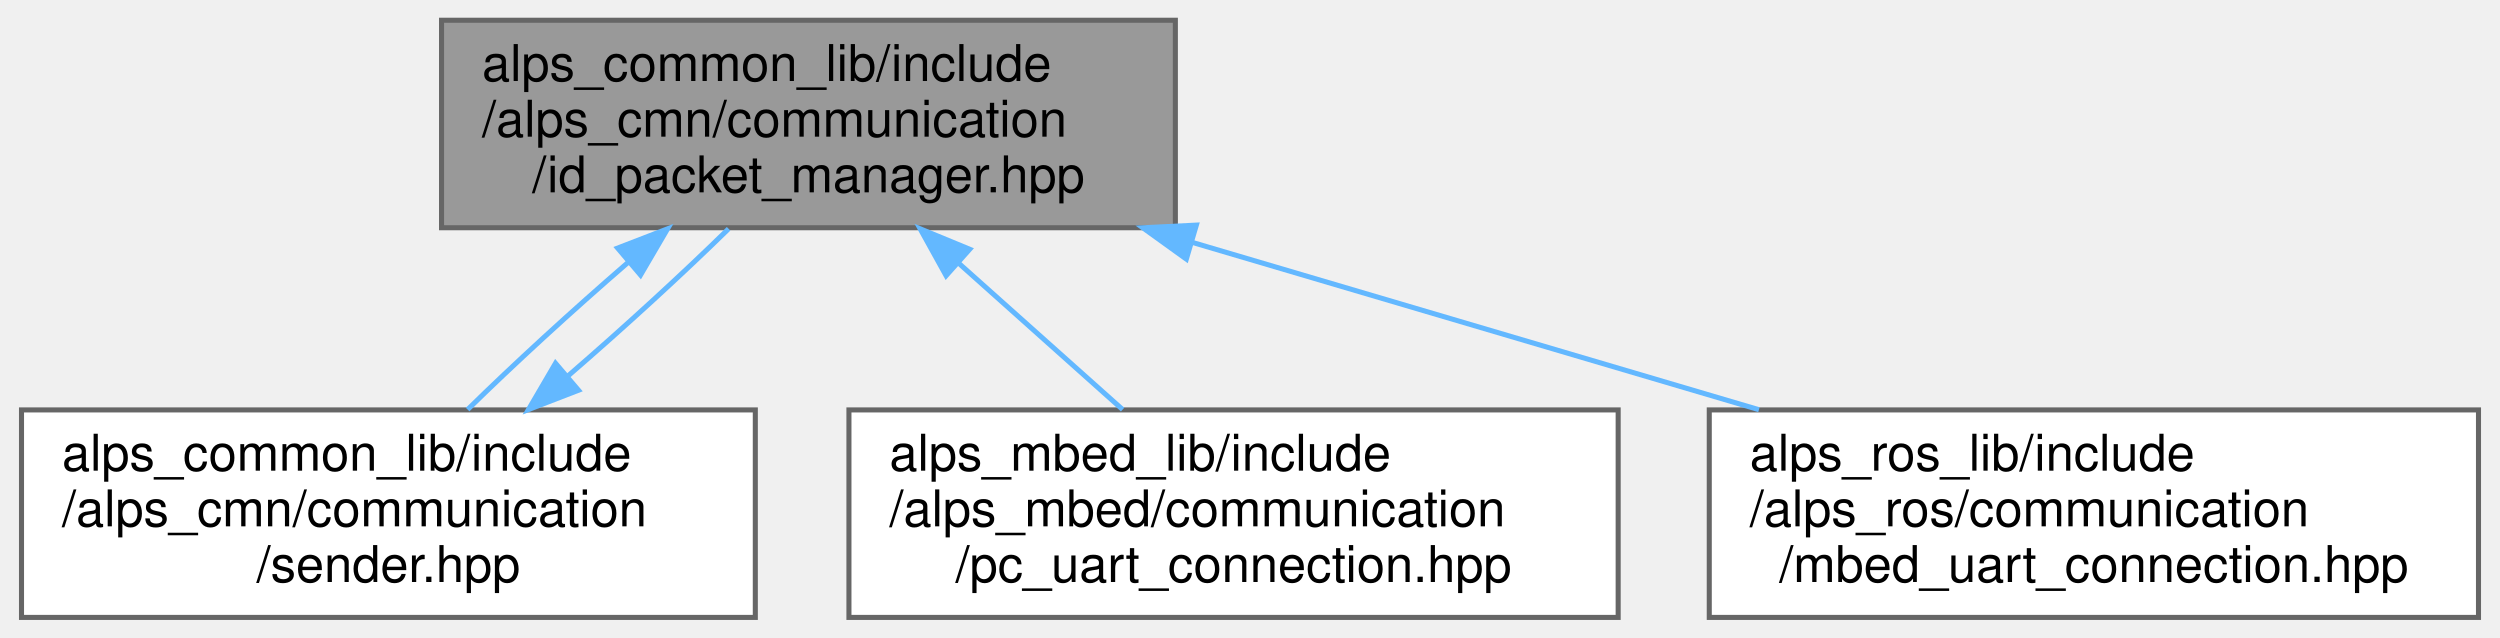
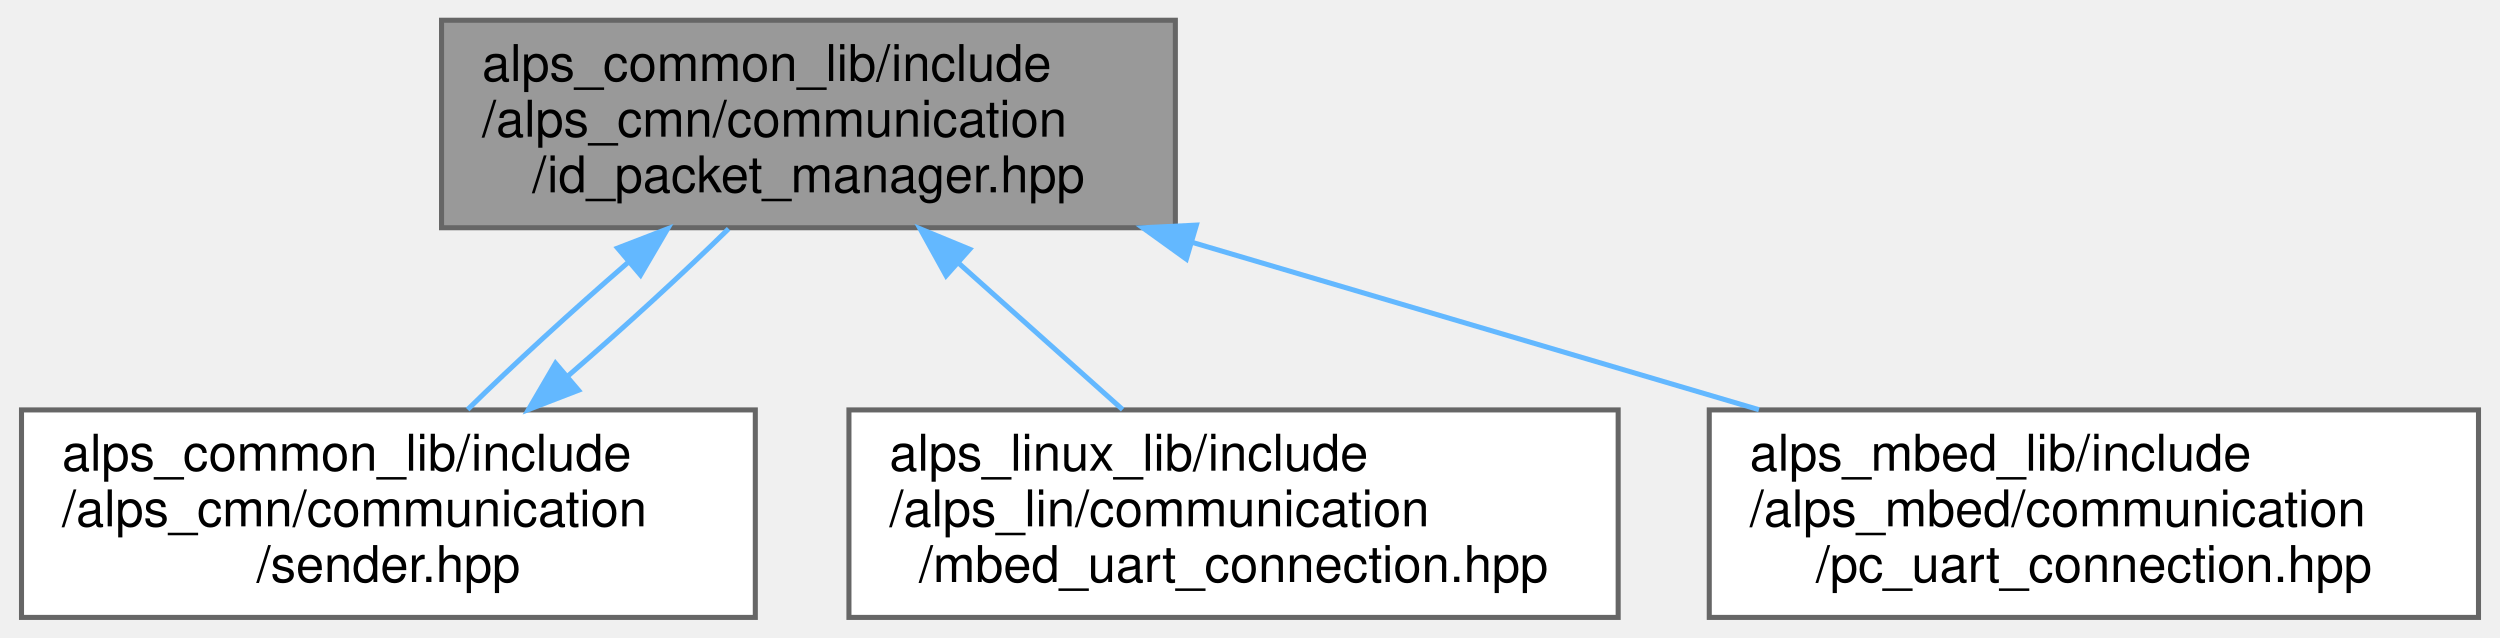
<svg xmlns="http://www.w3.org/2000/svg" xmlns:xlink="http://www.w3.org/1999/xlink" width="494pt" height="126pt" viewBox="0.00 0.00 493.50 126.00">
  <g id="graph0" class="graph" transform="scale(1 1) rotate(0) translate(4 122)">
    <g id="node1" class="node">
      <g id="a_node1">
        <a xlink:title="ID付きパケットデータを管理">
          <polygon fill="#999999" stroke="#666666" points="228,-118 83,-118 83,-77 228,-77 228,-118" />
          <text text-anchor="start" x="91" y="-106" font-family="Helvetica,sans-Serif" font-size="10.00">alps_common_lib/include</text>
          <text text-anchor="start" x="91" y="-95" font-family="Helvetica,sans-Serif" font-size="10.00">/alps_cmn/communication</text>
          <text text-anchor="middle" x="155.5" y="-84" font-family="Helvetica,sans-Serif" font-size="10.00">/id_packet_manager.hpp</text>
        </a>
      </g>
    </g>
    <g id="node2" class="node">
      <g id="a_node2">
        <a xlink:href="sender_8hpp.html" target="_top" xlink:title="シリアル通信で送るデータを登録">
          <polygon fill="white" stroke="#666666" points="145,-41 0,-41 0,0 145,0 145,-41" />
          <text text-anchor="start" x="8" y="-29" font-family="Helvetica,sans-Serif" font-size="10.00">alps_common_lib/include</text>
          <text text-anchor="start" x="8" y="-18" font-family="Helvetica,sans-Serif" font-size="10.00">/alps_cmn/communication</text>
          <text text-anchor="middle" x="72.5" y="-7" font-family="Helvetica,sans-Serif" font-size="10.00">/sender.hpp</text>
        </a>
      </g>
    </g>
    <g id="edge1" class="edge">
      <path fill="none" stroke="#63b8ff" d="M119.77,-70.07C108.73,-60.52 97.16,-49.93 88.15,-41.07" />
      <polygon fill="#63b8ff" stroke="#63b8ff" points="117.79,-72.98 127.67,-76.79 122.32,-67.65 117.79,-72.98" />
    </g>
    <g id="node3" class="node">
      <g id="a_node3">
-         <a xlink:href="pc__uart__connection_8hpp.html" target="_top" xlink:title="パソコンと接続してパケット通信を行うライブラリ">
+         <a xlink:href="mbed__uart__connection_8hpp.html" target="_top" xlink:title="接続された複数のMbedとシリアル通信を行う">
          <polygon fill="white" stroke="#666666" points="315.5,-41 163.5,-41 163.5,0 315.5,0 315.5,-41" />
-           <text text-anchor="start" x="171.5" y="-29" font-family="Helvetica,sans-Serif" font-size="10.00">alps_mbed_lib/include</text>
-           <text text-anchor="start" x="171.5" y="-18" font-family="Helvetica,sans-Serif" font-size="10.00">/alps_mbed/communication</text>
-           <text text-anchor="middle" x="239.5" y="-7" font-family="Helvetica,sans-Serif" font-size="10.00">/pc_uart_connection.hpp</text>
+           <text text-anchor="start" x="171.5" y="-29" font-family="Helvetica,sans-Serif" font-size="10.00">alps_linux_lib/include</text>
+           <text text-anchor="start" x="171.5" y="-18" font-family="Helvetica,sans-Serif" font-size="10.00">/alps_lin/communication</text>
+           <text text-anchor="middle" x="239.5" y="-7" font-family="Helvetica,sans-Serif" font-size="10.00">/mbed_uart_connection.hpp</text>
        </a>
      </g>
    </g>
    <g id="edge3" class="edge">
      <path fill="none" stroke="#63b8ff" d="M185.1,-70.07C195.79,-60.52 207.66,-49.93 217.58,-41.07" />
      <polygon fill="#63b8ff" stroke="#63b8ff" points="182.7,-67.52 177.57,-76.79 187.36,-72.75 182.7,-67.52" />
    </g>
    <g id="node4" class="node">
      <g id="a_node4">
-         <a xlink:href="mbed__uart__connection_8hpp.html" target="_top" xlink:title="接続された複数のMbedとシリアル通信を行う">
+         <a xlink:href="pc__uart__connection_8hpp.html" target="_top" xlink:title="パソコンと接続してパケット通信を行うライブラリ">
          <polygon fill="white" stroke="#666666" points="485.5,-41 333.5,-41 333.5,0 485.5,0 485.5,-41" />
-           <text text-anchor="start" x="341.5" y="-29" font-family="Helvetica,sans-Serif" font-size="10.00">alps_ros_lib/include</text>
-           <text text-anchor="start" x="341.5" y="-18" font-family="Helvetica,sans-Serif" font-size="10.00">/alps_ros/communication</text>
-           <text text-anchor="middle" x="409.5" y="-7" font-family="Helvetica,sans-Serif" font-size="10.00">/mbed_uart_connection.hpp</text>
+           <text text-anchor="start" x="341.5" y="-29" font-family="Helvetica,sans-Serif" font-size="10.00">alps_mbed_lib/include</text>
+           <text text-anchor="start" x="341.5" y="-18" font-family="Helvetica,sans-Serif" font-size="10.00">/alps_mbed/communication</text>
+           <text text-anchor="middle" x="409.5" y="-7" font-family="Helvetica,sans-Serif" font-size="10.00">/pc_uart_connection.hpp</text>
        </a>
      </g>
    </g>
    <g id="edge4" class="edge">
      <path fill="none" stroke="#63b8ff" d="M231.43,-74.08C267.02,-63.57 309.04,-51.16 343.32,-41.04" />
      <polygon fill="#63b8ff" stroke="#63b8ff" points="230.17,-70.8 221.57,-76.99 232.15,-77.52 230.17,-70.8" />
    </g>
    <g id="edge2" class="edge">
      <path fill="none" stroke="#63b8ff" d="M108.07,-47.79C119.1,-57.32 130.68,-67.92 139.72,-76.79" />
      <polygon fill="#63b8ff" stroke="#63b8ff" points="110.06,-44.89 100.17,-41.07 105.52,-50.22 110.06,-44.89" />
    </g>
  </g>
</svg>
